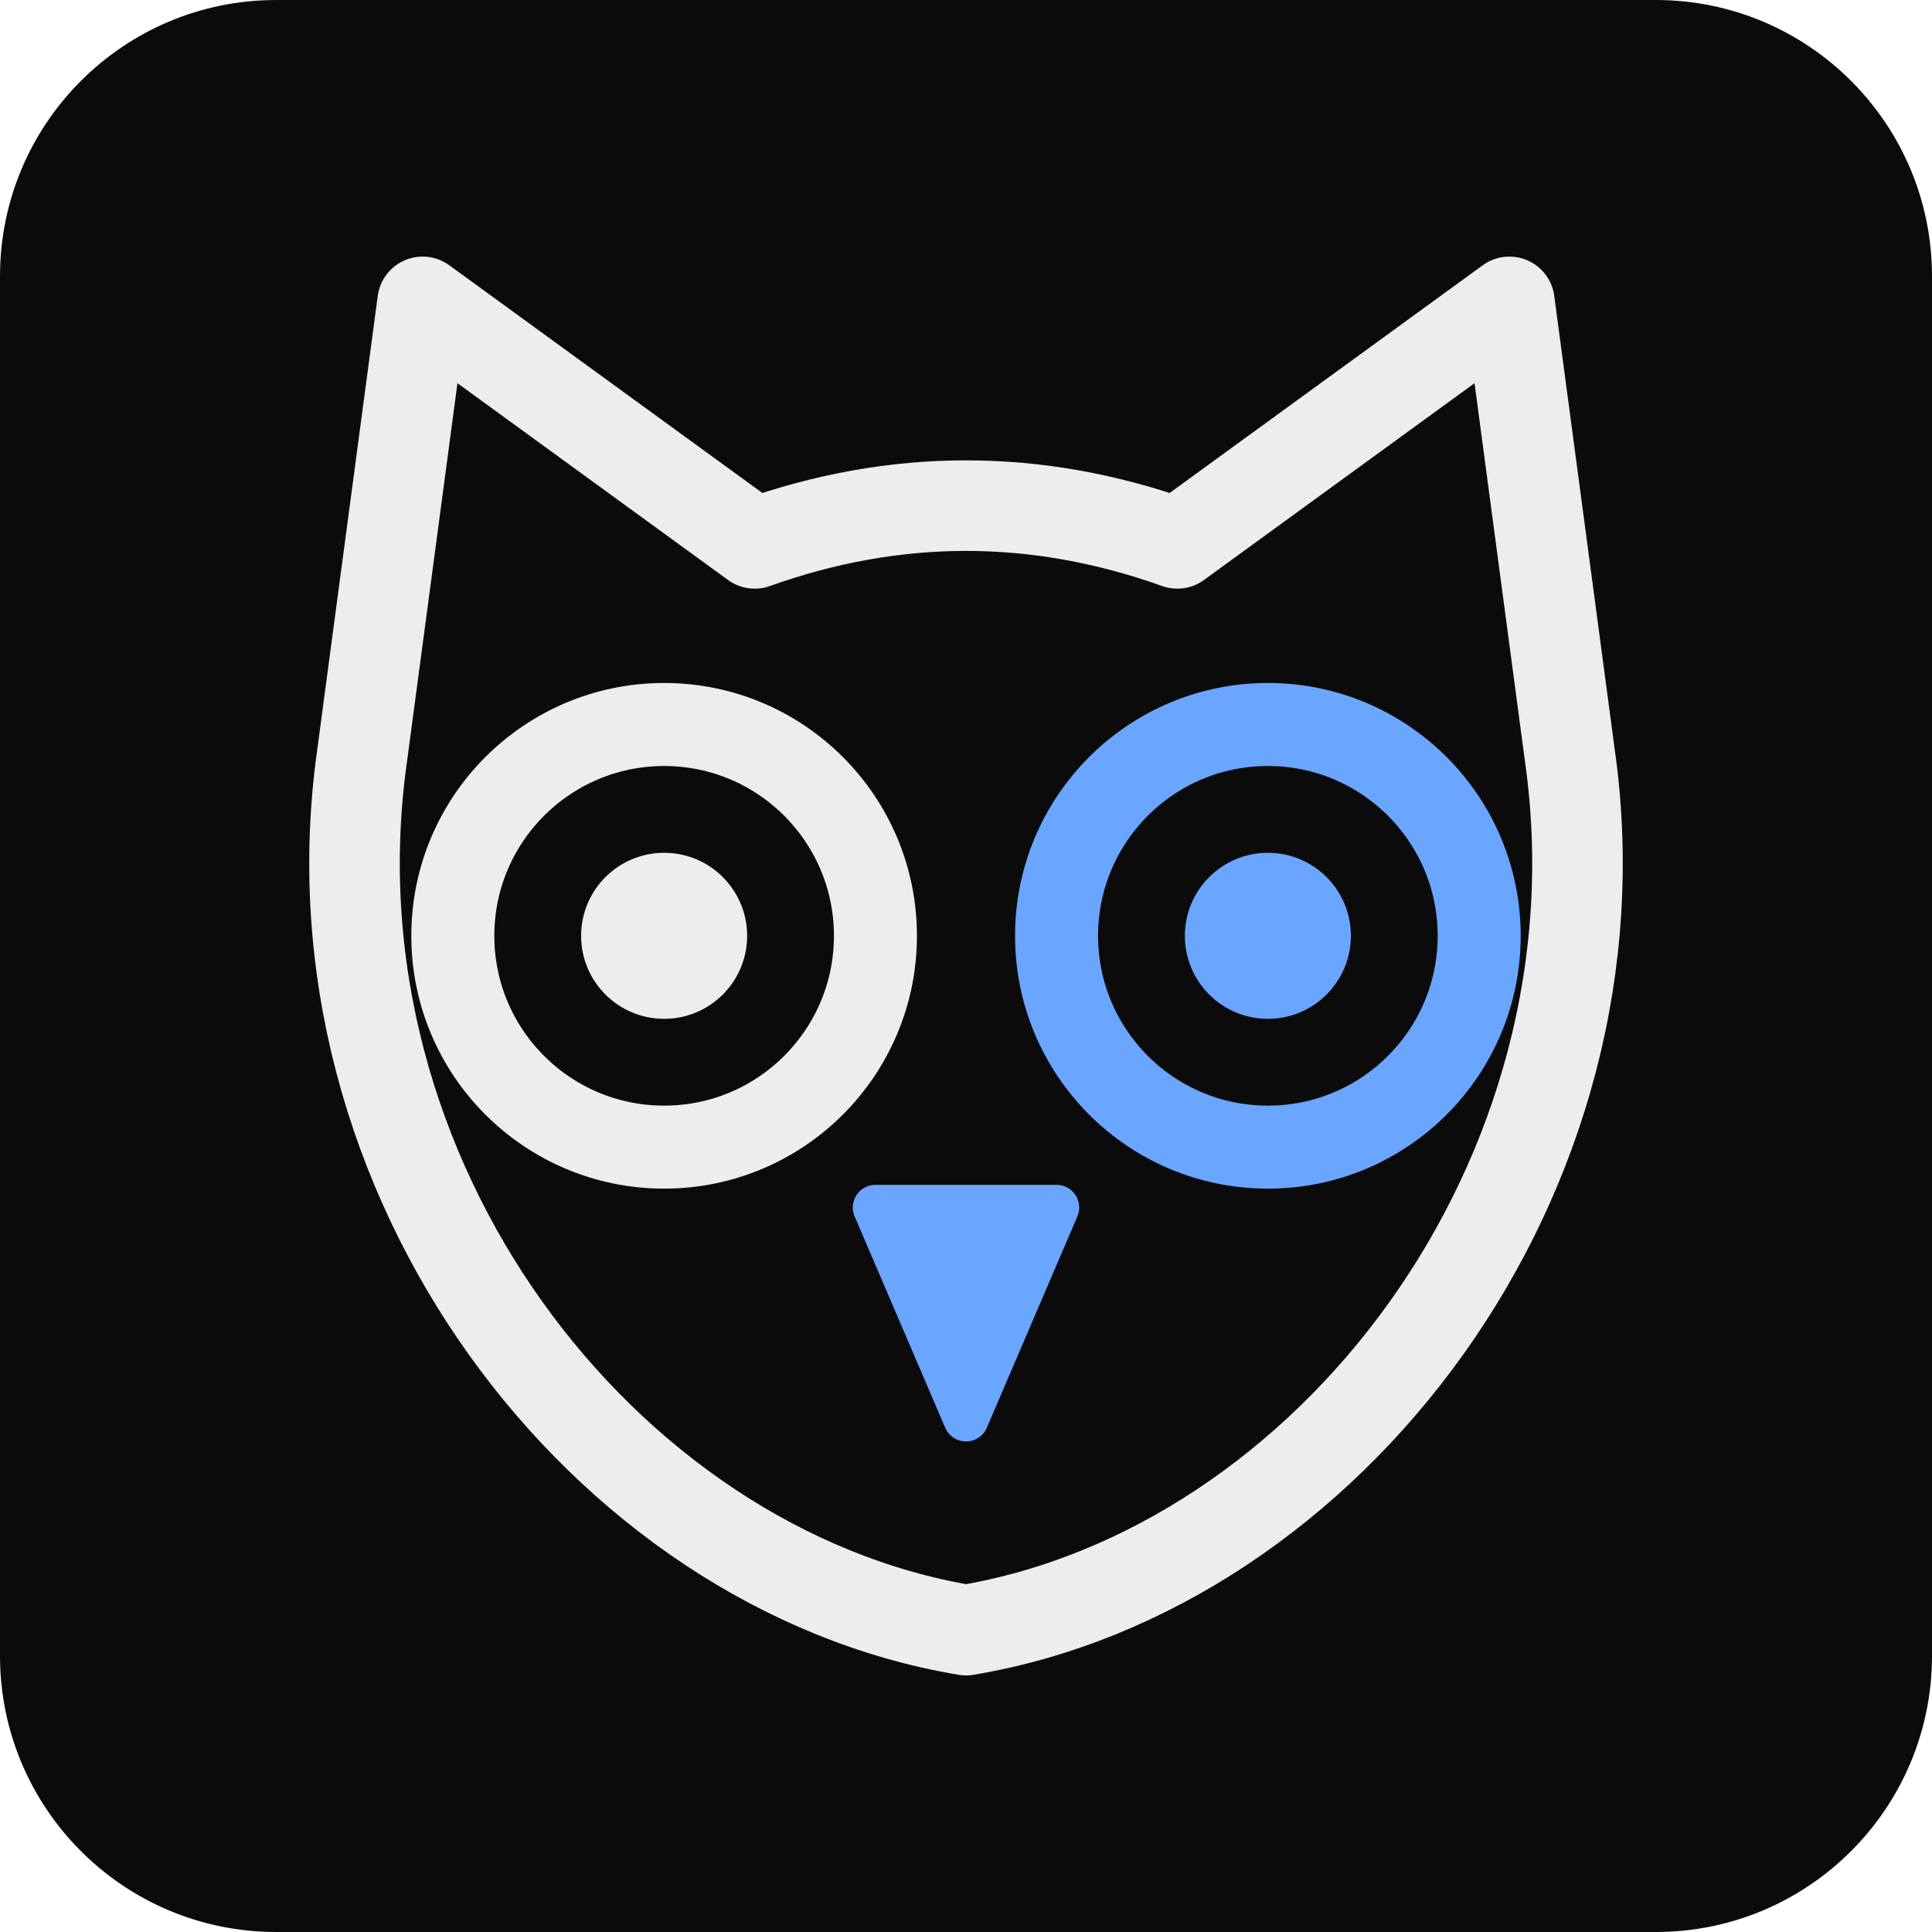
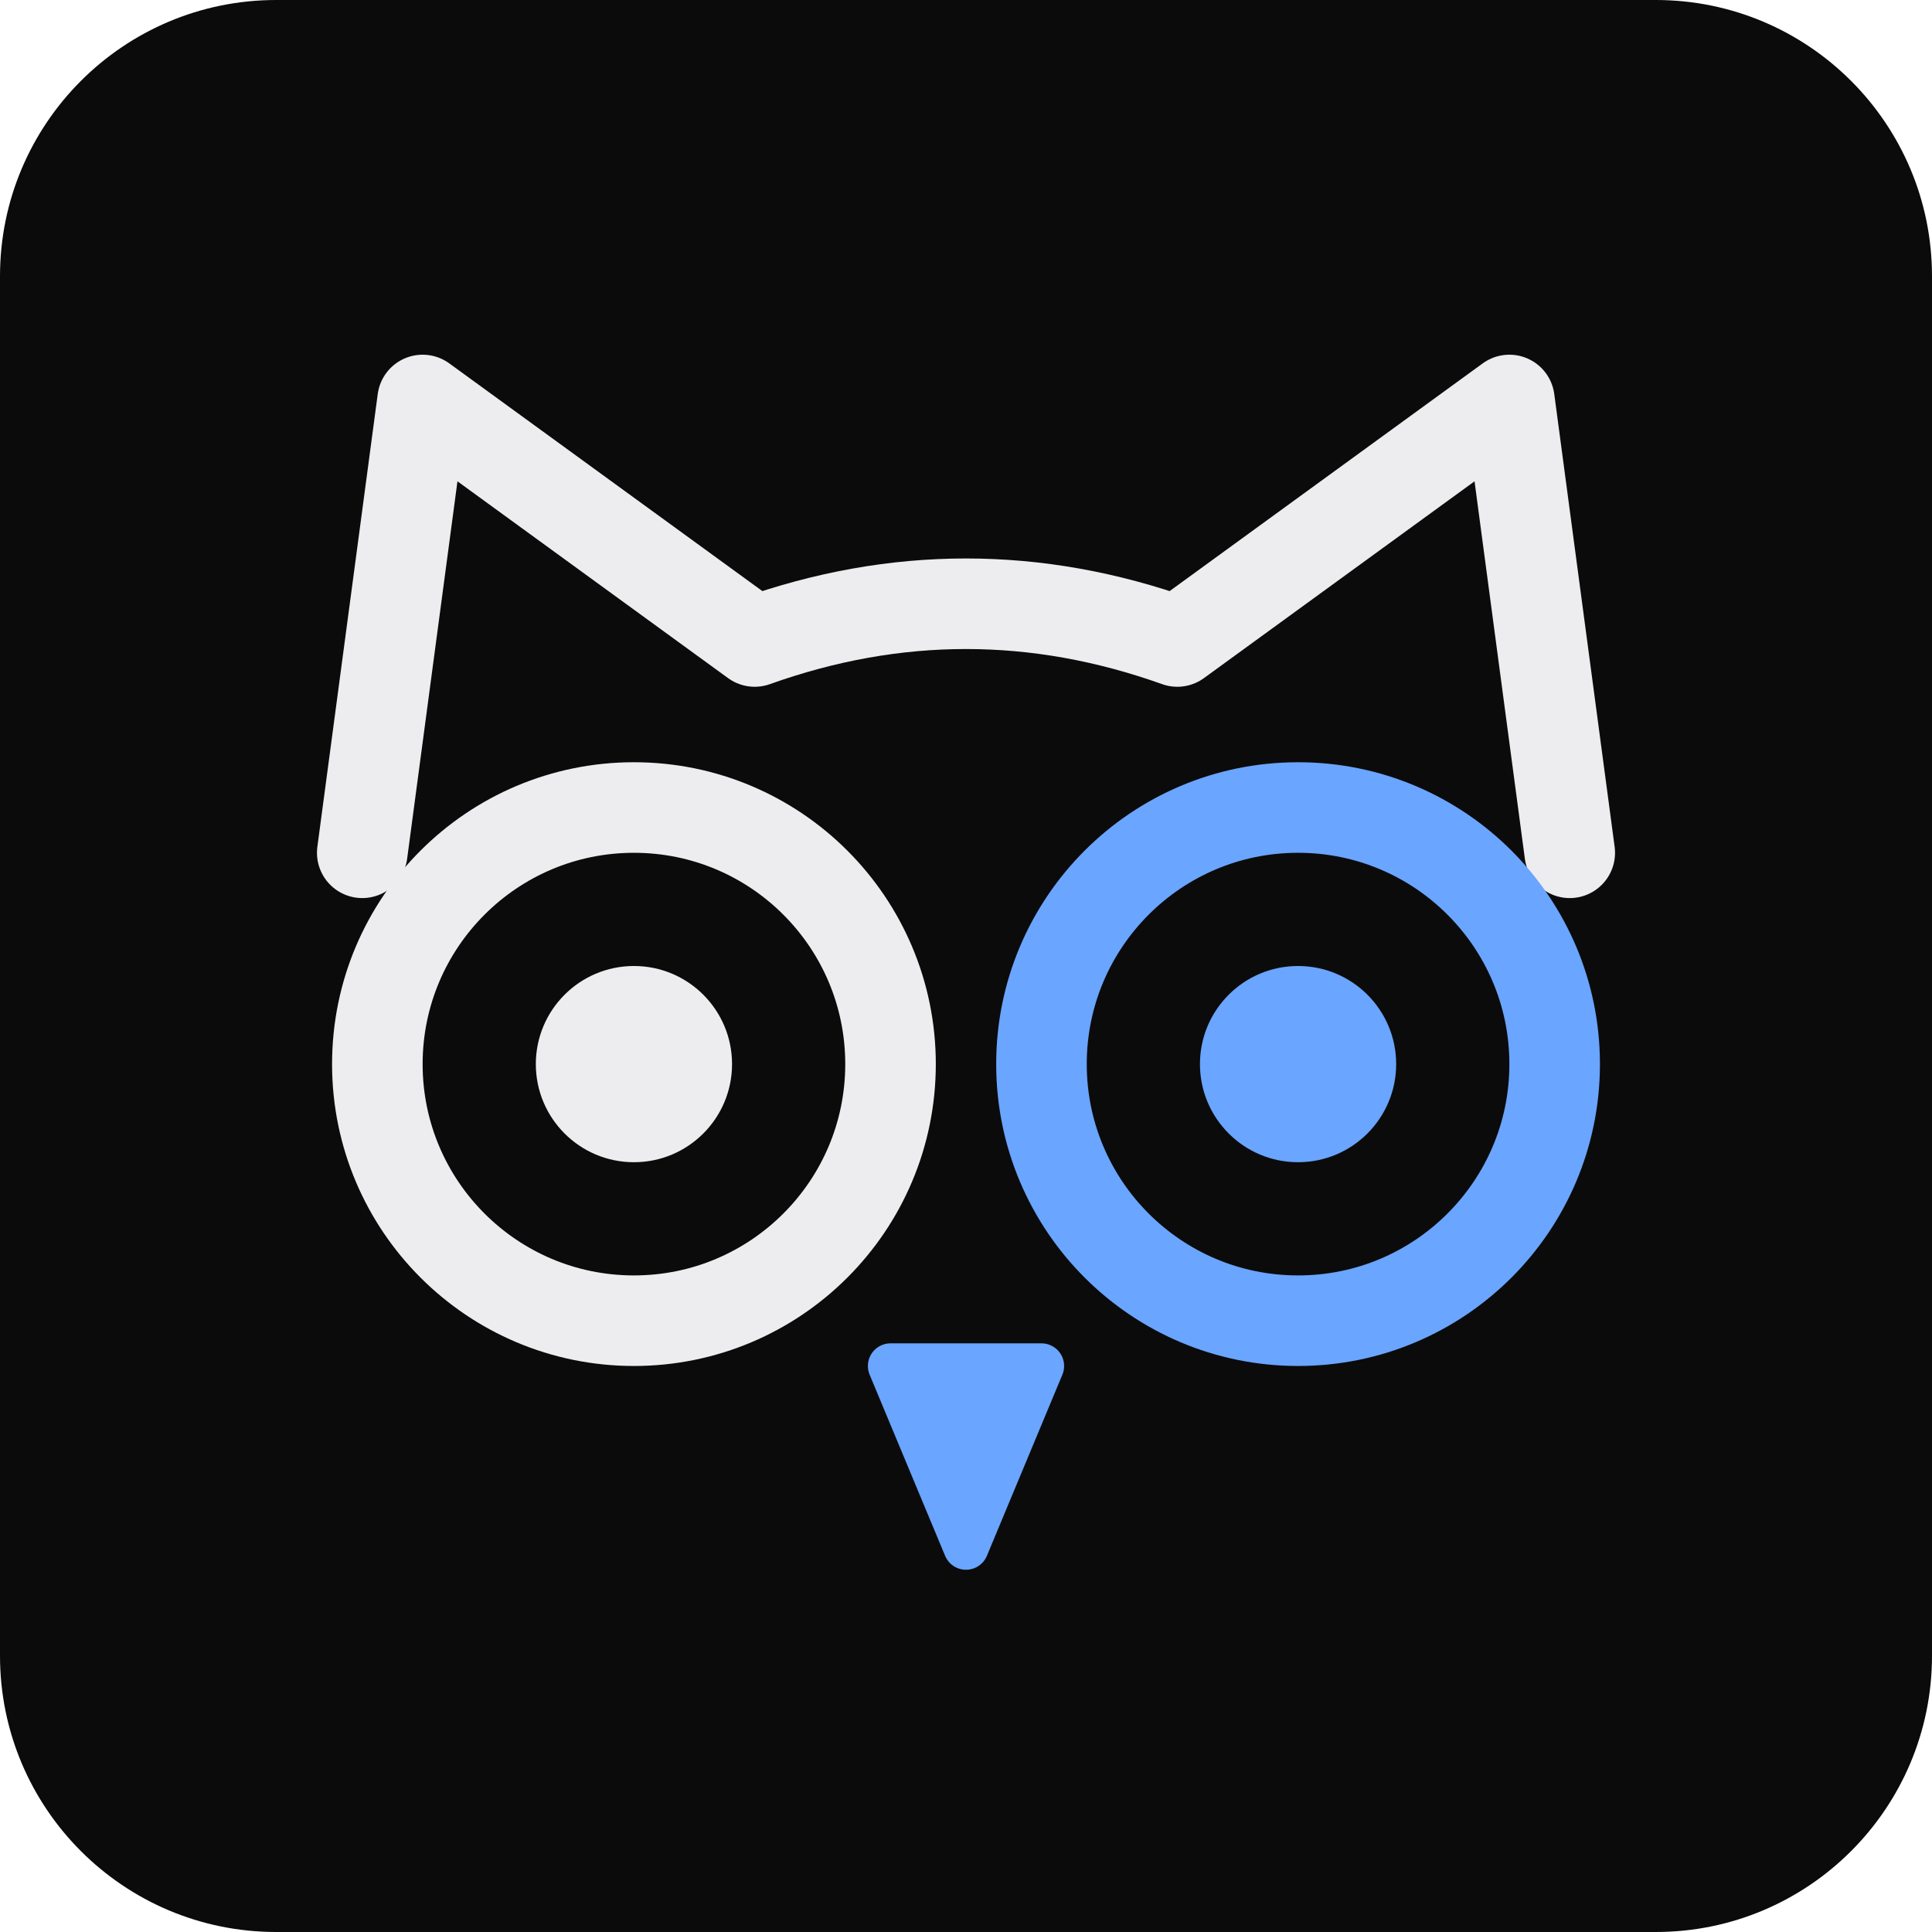
<svg xmlns="http://www.w3.org/2000/svg" viewBox="0 0 128 128" role="img" aria-labelledby="title">
  <rect id="tile" width="128" height="128" rx="18.3" fill="#0b0b0c" />
-   <svg x="16" y="16" width="96" height="96" viewBox="16 20 96 96">
-     <g id="owl-head" fill="none" stroke="#ededef" stroke-width="6" stroke-linejoin="round">
-       <path d="M64 112C40 108 20 82 24 54L28 24L50 40Q64 35 78 40L100 24L104 54C108 82 88 108 64 112Z" />
-     </g>
+   <svg x="16" y="16" width="96" height="96" viewBox="16 13.5 96 96">
+     <path id="owl-brow" d="M24 54L28 24L50 40Q64 35 78 40L100 24L104 54" fill="none" stroke="#ededef" stroke-width="6" stroke-linecap="round" stroke-linejoin="round" />
    <g id="owl-reference-eye">
-       <circle cx="44" cy="66" r="14" fill="none" stroke="#ededef" stroke-width="5.5" />
-       <circle cx="44" cy="66" r="5.5" fill="#ededef" />
+       <circle cx="42" cy="68" r="17" fill="none" stroke="#ededef" stroke-width="6" />
+       <circle cx="42" cy="68" r="6.5" fill="#ededef" />
    </g>
    <g id="owl-candidate-eye">
-       <circle cx="84" cy="66" r="14" fill="none" stroke="#6aa5ff" stroke-width="5.5" />
-       <circle cx="84" cy="66" r="5.5" fill="#6aa5ff" />
+       <circle cx="86" cy="68" r="17" fill="none" stroke="#6aa5ff" stroke-width="6" />
+       <circle cx="86" cy="68" r="6.5" fill="#6aa5ff" />
    </g>
-     <path id="owl-beak" d="M58 84L64 98L70 84Z" fill="#6aa5ff" stroke="#6aa5ff" stroke-width="3" stroke-linejoin="round" />
+     <path id="owl-beak" d="M59 88L64 100L69 88Z" fill="#6aa5ff" stroke="#6aa5ff" stroke-width="3" stroke-linejoin="round" />
  </svg>
</svg>
